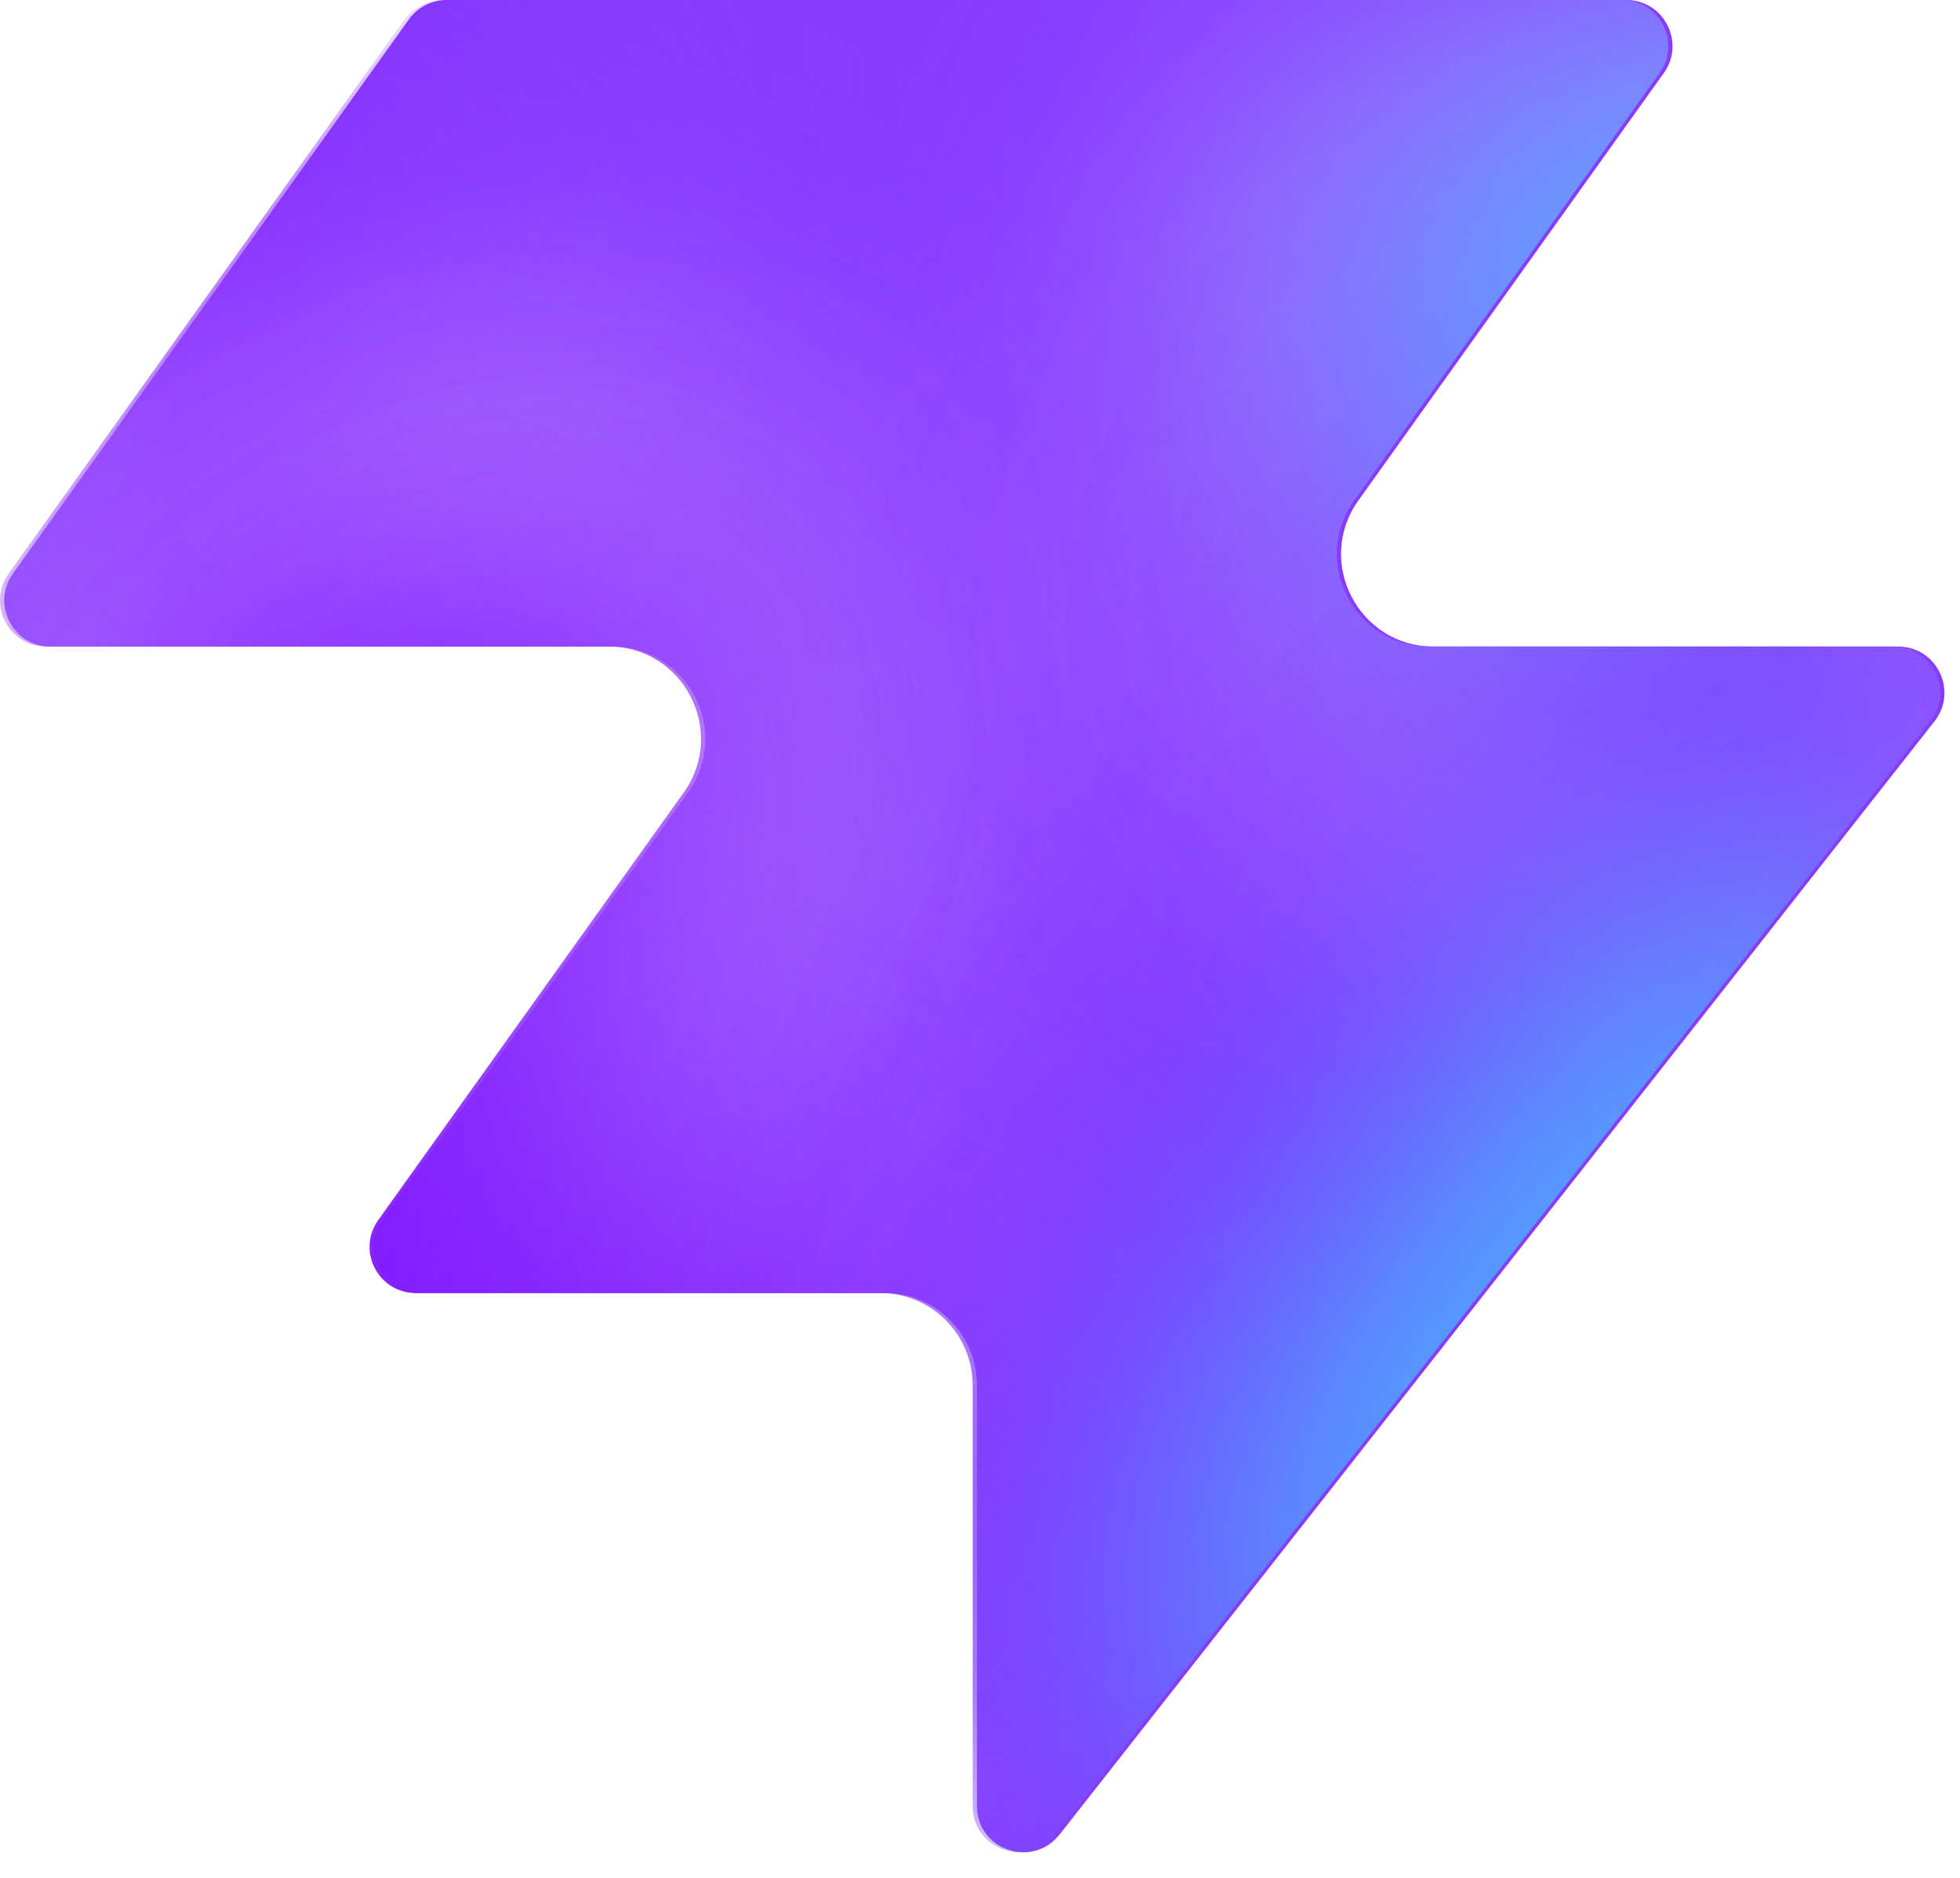
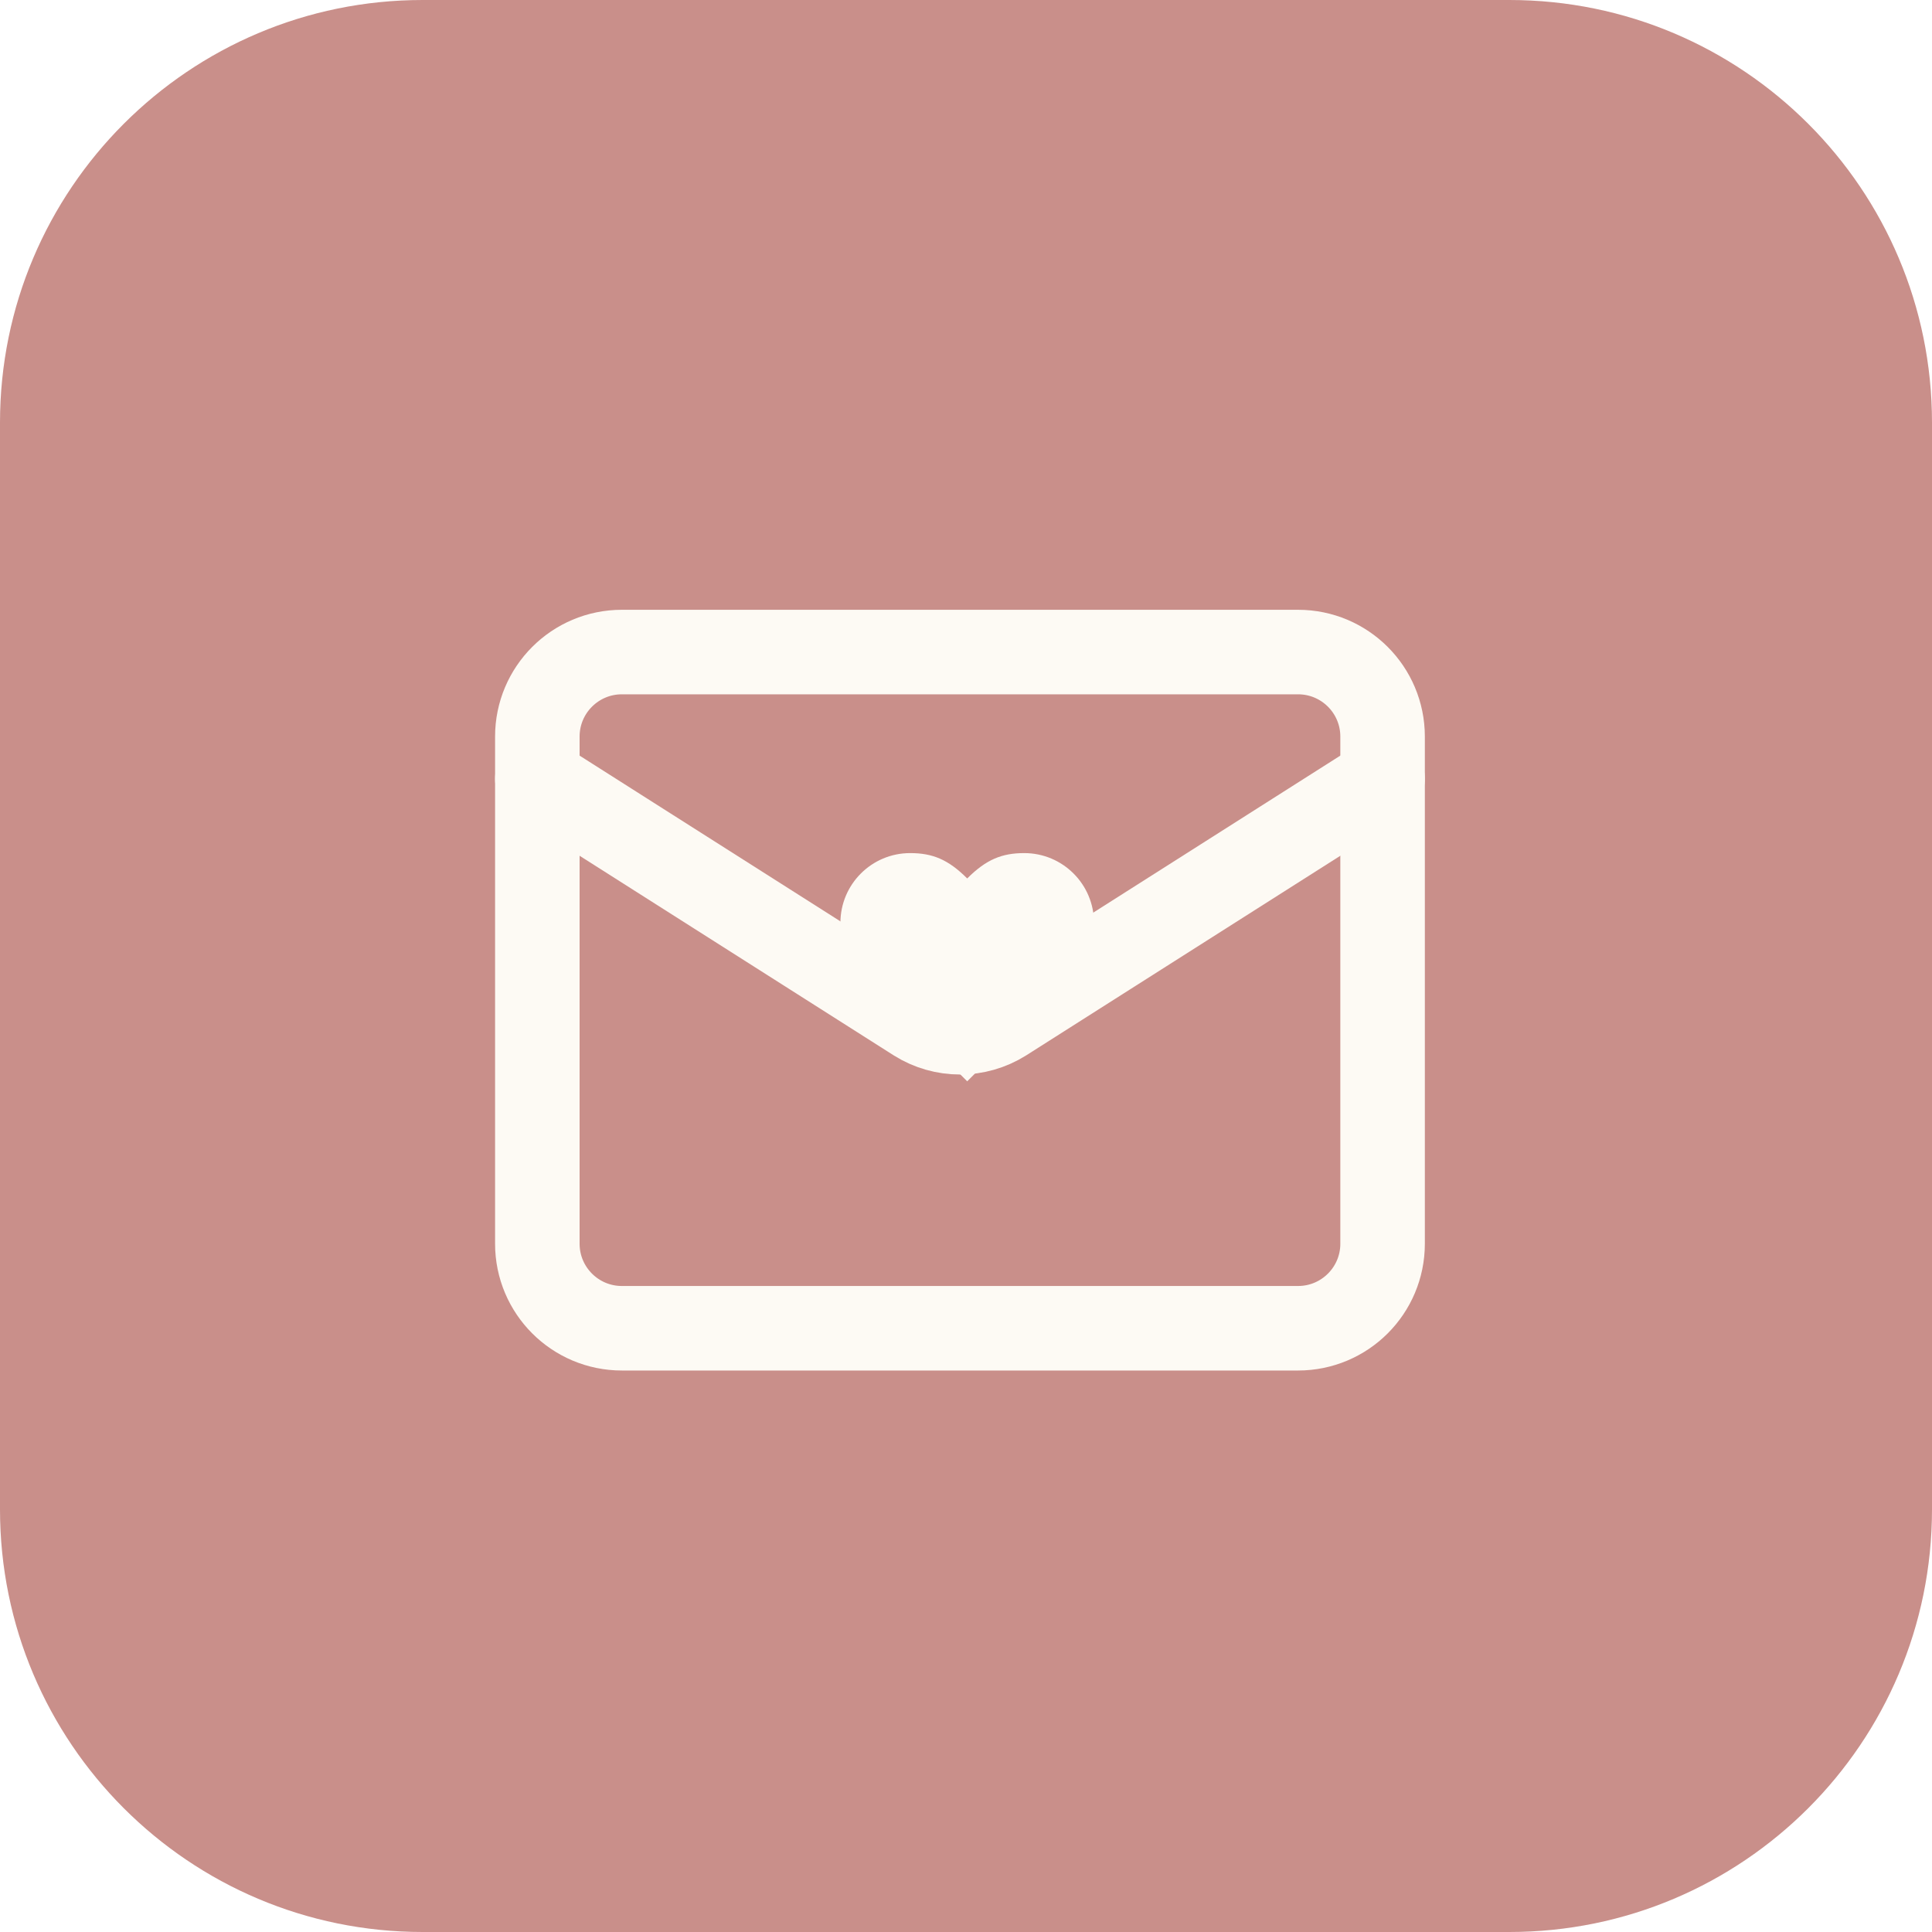
- <svg xmlns="http://www.w3.org/2000/svg" width="48" height="46" fill="none" viewBox="0 0 48 46">
-   <path fill="#863bff" d="M25.946 44.938c-.664.845-2.021.375-2.021-.698V33.937a2.26 2.26 0 0 0-2.262-2.262H10.287c-.92 0-1.456-1.04-.92-1.788l7.48-10.471c1.07-1.497 0-3.578-1.842-3.578H1.237c-.92 0-1.456-1.04-.92-1.788L10.013.474c.214-.297.556-.474.92-.474h28.894c.92 0 1.456 1.04.92 1.788l-7.48 10.471c-1.07 1.498 0 3.579 1.842 3.579h11.377c.943 0 1.473 1.088.89 1.83L25.947 44.94z" style="fill:#863bff;fill:color(display-p3 .525 .23 1);fill-opacity:1" />
-   <mask id="a" width="48" height="46" x="0" y="0" maskUnits="userSpaceOnUse" style="mask-type:alpha">
-     <path fill="#000" d="M25.842 44.938c-.664.844-2.021.375-2.021-.698V33.937a2.26 2.26 0 0 0-2.262-2.262H10.183c-.92 0-1.456-1.04-.92-1.788l7.48-10.471c1.07-1.498 0-3.579-1.842-3.579H1.133c-.92 0-1.456-1.04-.92-1.787L9.91.473c.214-.297.556-.474.92-.474h28.894c.92 0 1.456 1.04.92 1.788l-7.48 10.471c-1.07 1.498 0 3.578 1.842 3.578h11.377c.943 0 1.473 1.088.89 1.832L25.843 44.94z" style="fill:#000;fill-opacity:1" />
-   </mask>
-   <g mask="url(#a)">
-     <g filter="url(#b)">
-       <ellipse cx="5.508" cy="14.704" fill="#ede6ff" rx="5.508" ry="14.704" style="fill:#ede6ff;fill:color(display-p3 .927 .903 1);fill-opacity:1" transform="matrix(.00324 1 1 -.00324 -4.47 31.516)" />
-     </g>
-     <g filter="url(#c)">
-       <ellipse cx="10.399" cy="29.851" fill="#ede6ff" rx="10.399" ry="29.851" style="fill:#ede6ff;fill:color(display-p3 .927 .903 1);fill-opacity:1" transform="matrix(.00324 1 1 -.00324 -39.328 7.883)" />
-     </g>
-     <g filter="url(#d)">
-       <ellipse cx="5.508" cy="30.487" fill="#7e14ff" rx="5.508" ry="30.487" style="fill:#7e14ff;fill:color(display-p3 .492 .077 1);fill-opacity:1" transform="rotate(89.814 -25.913 -14.639)scale(1 -1)" />
-     </g>
-     <g filter="url(#e)">
-       <ellipse cx="5.508" cy="30.599" fill="#7e14ff" rx="5.508" ry="30.599" style="fill:#7e14ff;fill:color(display-p3 .492 .077 1);fill-opacity:1" transform="rotate(89.814 -32.644 -3.334)scale(1 -1)" />
-     </g>
-     <g filter="url(#f)">
-       <ellipse cx="5.508" cy="30.599" fill="#7e14ff" rx="5.508" ry="30.599" style="fill:#7e14ff;fill:color(display-p3 .492 .077 1);fill-opacity:1" transform="matrix(.00324 1 1 -.00324 -34.34 30.47)" />
-     </g>
-     <g filter="url(#g)">
-       <ellipse cx="14.072" cy="22.078" fill="#ede6ff" rx="14.072" ry="22.078" style="fill:#ede6ff;fill:color(display-p3 .927 .903 1);fill-opacity:1" transform="rotate(93.35 24.506 48.493)scale(-1 1)" />
-     </g>
-     <g filter="url(#h)">
-       <ellipse cx="3.47" cy="21.501" fill="#7e14ff" rx="3.47" ry="21.501" style="fill:#7e14ff;fill:color(display-p3 .492 .077 1);fill-opacity:1" transform="rotate(89.009 28.708 47.59)scale(-1 1)" />
-     </g>
-     <g filter="url(#i)">
-       <ellipse cx="3.47" cy="21.501" fill="#7e14ff" rx="3.47" ry="21.501" style="fill:#7e14ff;fill:color(display-p3 .492 .077 1);fill-opacity:1" transform="rotate(89.009 28.708 47.59)scale(-1 1)" />
-     </g>
-     <g filter="url(#j)">
-       <ellipse cx=".387" cy="8.972" fill="#7e14ff" rx="4.407" ry="29.108" style="fill:#7e14ff;fill:color(display-p3 .492 .077 1);fill-opacity:1" transform="rotate(39.51 .387 8.972)" />
-     </g>
-     <g filter="url(#k)">
-       <ellipse cx="47.523" cy="-6.092" fill="#7e14ff" rx="4.407" ry="29.108" style="fill:#7e14ff;fill:color(display-p3 .492 .077 1);fill-opacity:1" transform="rotate(37.892 47.523 -6.092)" />
-     </g>
-     <g filter="url(#l)">
-       <ellipse cx="41.412" cy="6.333" fill="#47bfff" rx="5.971" ry="9.665" style="fill:#47bfff;fill:color(display-p3 .28 .748 1);fill-opacity:1" transform="rotate(37.892 41.412 6.333)" />
-     </g>
-     <g filter="url(#m)">
-       <ellipse cx="-1.879" cy="38.332" fill="#7e14ff" rx="4.407" ry="29.108" style="fill:#7e14ff;fill:color(display-p3 .492 .077 1);fill-opacity:1" transform="rotate(37.892 -1.88 38.332)" />
-     </g>
-     <g filter="url(#n)">
-       <ellipse cx="-1.879" cy="38.332" fill="#7e14ff" rx="4.407" ry="29.108" style="fill:#7e14ff;fill:color(display-p3 .492 .077 1);fill-opacity:1" transform="rotate(37.892 -1.88 38.332)" />
-     </g>
-     <g filter="url(#o)">
-       <ellipse cx="35.651" cy="29.907" fill="#7e14ff" rx="4.407" ry="29.108" style="fill:#7e14ff;fill:color(display-p3 .492 .077 1);fill-opacity:1" transform="rotate(37.892 35.651 29.907)" />
-     </g>
-     <g filter="url(#p)">
-       <ellipse cx="38.418" cy="32.4" fill="#47bfff" rx="5.971" ry="15.297" style="fill:#47bfff;fill:color(display-p3 .28 .748 1);fill-opacity:1" transform="rotate(37.892 38.418 32.4)" />
-     </g>
+ <svg xmlns="http://www.w3.org/2000/svg" viewBox="0 0 64 64">
+   <rect width="64" height="64" rx="14" fill="#c98f8a" />
+   <g transform="translate(15 16) scale(1.4)" fill="none" stroke="#fdfaf4" stroke-width="2" stroke-linecap="round" stroke-linejoin="round">
+     <rect width="20" height="16" x="2" y="4" rx="2" />
+     <path d="m22 7-8.97 5.7a1.94 1.94 0 0 1-2.06 0L2 7" />
  </g>
-   <defs>
-     <filter id="b" width="60.045" height="41.654" x="-19.77" y="16.149" color-interpolation-filters="sRGB" filterUnits="userSpaceOnUse">
-       <feFlood flood-opacity="0" result="BackgroundImageFix" />
-       <feBlend in="SourceGraphic" in2="BackgroundImageFix" result="shape" />
-       <feGaussianBlur result="effect1_foregroundBlur_2002_17158" stdDeviation="7.659" />
-     </filter>
-     <filter id="c" width="90.34" height="51.437" x="-54.613" y="-7.533" color-interpolation-filters="sRGB" filterUnits="userSpaceOnUse">
-       <feFlood flood-opacity="0" result="BackgroundImageFix" />
-       <feBlend in="SourceGraphic" in2="BackgroundImageFix" result="shape" />
-       <feGaussianBlur result="effect1_foregroundBlur_2002_17158" stdDeviation="7.659" />
-     </filter>
-     <filter id="d" width="79.355" height="29.4" x="-49.64" y="2.03" color-interpolation-filters="sRGB" filterUnits="userSpaceOnUse">
-       <feFlood flood-opacity="0" result="BackgroundImageFix" />
-       <feBlend in="SourceGraphic" in2="BackgroundImageFix" result="shape" />
-       <feGaussianBlur result="effect1_foregroundBlur_2002_17158" stdDeviation="4.596" />
-     </filter>
-     <filter id="e" width="79.579" height="29.4" x="-45.045" y="20.029" color-interpolation-filters="sRGB" filterUnits="userSpaceOnUse">
-       <feFlood flood-opacity="0" result="BackgroundImageFix" />
-       <feBlend in="SourceGraphic" in2="BackgroundImageFix" result="shape" />
-       <feGaussianBlur result="effect1_foregroundBlur_2002_17158" stdDeviation="4.596" />
-     </filter>
-     <filter id="f" width="79.579" height="29.4" x="-43.513" y="21.178" color-interpolation-filters="sRGB" filterUnits="userSpaceOnUse">
-       <feFlood flood-opacity="0" result="BackgroundImageFix" />
-       <feBlend in="SourceGraphic" in2="BackgroundImageFix" result="shape" />
-       <feGaussianBlur result="effect1_foregroundBlur_2002_17158" stdDeviation="4.596" />
-     </filter>
-     <filter id="g" width="74.749" height="58.852" x="15.756" y="-17.901" color-interpolation-filters="sRGB" filterUnits="userSpaceOnUse">
-       <feFlood flood-opacity="0" result="BackgroundImageFix" />
-       <feBlend in="SourceGraphic" in2="BackgroundImageFix" result="shape" />
-       <feGaussianBlur result="effect1_foregroundBlur_2002_17158" stdDeviation="7.659" />
-     </filter>
-     <filter id="h" width="61.377" height="25.362" x="23.548" y="2.284" color-interpolation-filters="sRGB" filterUnits="userSpaceOnUse">
-       <feFlood flood-opacity="0" result="BackgroundImageFix" />
-       <feBlend in="SourceGraphic" in2="BackgroundImageFix" result="shape" />
-       <feGaussianBlur result="effect1_foregroundBlur_2002_17158" stdDeviation="4.596" />
-     </filter>
-     <filter id="i" width="61.377" height="25.362" x="23.548" y="2.284" color-interpolation-filters="sRGB" filterUnits="userSpaceOnUse">
-       <feFlood flood-opacity="0" result="BackgroundImageFix" />
-       <feBlend in="SourceGraphic" in2="BackgroundImageFix" result="shape" />
-       <feGaussianBlur result="effect1_foregroundBlur_2002_17158" stdDeviation="4.596" />
-     </filter>
-     <filter id="j" width="56.045" height="63.649" x="-27.636" y="-22.853" color-interpolation-filters="sRGB" filterUnits="userSpaceOnUse">
-       <feFlood flood-opacity="0" result="BackgroundImageFix" />
-       <feBlend in="SourceGraphic" in2="BackgroundImageFix" result="shape" />
-       <feGaussianBlur result="effect1_foregroundBlur_2002_17158" stdDeviation="4.596" />
-     </filter>
-     <filter id="k" width="54.814" height="64.646" x="20.116" y="-38.415" color-interpolation-filters="sRGB" filterUnits="userSpaceOnUse">
-       <feFlood flood-opacity="0" result="BackgroundImageFix" />
-       <feBlend in="SourceGraphic" in2="BackgroundImageFix" result="shape" />
-       <feGaussianBlur result="effect1_foregroundBlur_2002_17158" stdDeviation="4.596" />
-     </filter>
-     <filter id="l" width="33.541" height="35.313" x="24.641" y="-11.323" color-interpolation-filters="sRGB" filterUnits="userSpaceOnUse">
-       <feFlood flood-opacity="0" result="BackgroundImageFix" />
-       <feBlend in="SourceGraphic" in2="BackgroundImageFix" result="shape" />
-       <feGaussianBlur result="effect1_foregroundBlur_2002_17158" stdDeviation="4.596" />
-     </filter>
-     <filter id="m" width="54.814" height="64.646" x="-29.286" y="6.009" color-interpolation-filters="sRGB" filterUnits="userSpaceOnUse">
-       <feFlood flood-opacity="0" result="BackgroundImageFix" />
-       <feBlend in="SourceGraphic" in2="BackgroundImageFix" result="shape" />
-       <feGaussianBlur result="effect1_foregroundBlur_2002_17158" stdDeviation="4.596" />
-     </filter>
-     <filter id="n" width="54.814" height="64.646" x="-29.286" y="6.009" color-interpolation-filters="sRGB" filterUnits="userSpaceOnUse">
-       <feFlood flood-opacity="0" result="BackgroundImageFix" />
-       <feBlend in="SourceGraphic" in2="BackgroundImageFix" result="shape" />
-       <feGaussianBlur result="effect1_foregroundBlur_2002_17158" stdDeviation="4.596" />
-     </filter>
-     <filter id="o" width="54.814" height="64.646" x="8.244" y="-2.416" color-interpolation-filters="sRGB" filterUnits="userSpaceOnUse">
-       <feFlood flood-opacity="0" result="BackgroundImageFix" />
-       <feBlend in="SourceGraphic" in2="BackgroundImageFix" result="shape" />
-       <feGaussianBlur result="effect1_foregroundBlur_2002_17158" stdDeviation="4.596" />
-     </filter>
-     <filter id="p" width="39.409" height="43.623" x="18.713" y="10.588" color-interpolation-filters="sRGB" filterUnits="userSpaceOnUse">
-       <feFlood flood-opacity="0" result="BackgroundImageFix" />
-       <feBlend in="SourceGraphic" in2="BackgroundImageFix" result="shape" />
-       <feGaussianBlur result="effect1_foregroundBlur_2002_17158" stdDeviation="4.596" />
-     </filter>
-   </defs>
+   <path transform="translate(27 27) scale(0.42)" d="M19 14c1.49-1.46 3-3.21 3-5.5A5.5 5.5 0 0 0 16.5 3c-1.76 0-3 .5-4.5 2-1.5-1.5-2.74-2-4.5-2A5.5 5.5 0 0 0 2 8.5c0 2.3 1.5 4.05 3 5.5l7 7Z" fill="#fdfaf4" />
</svg>
